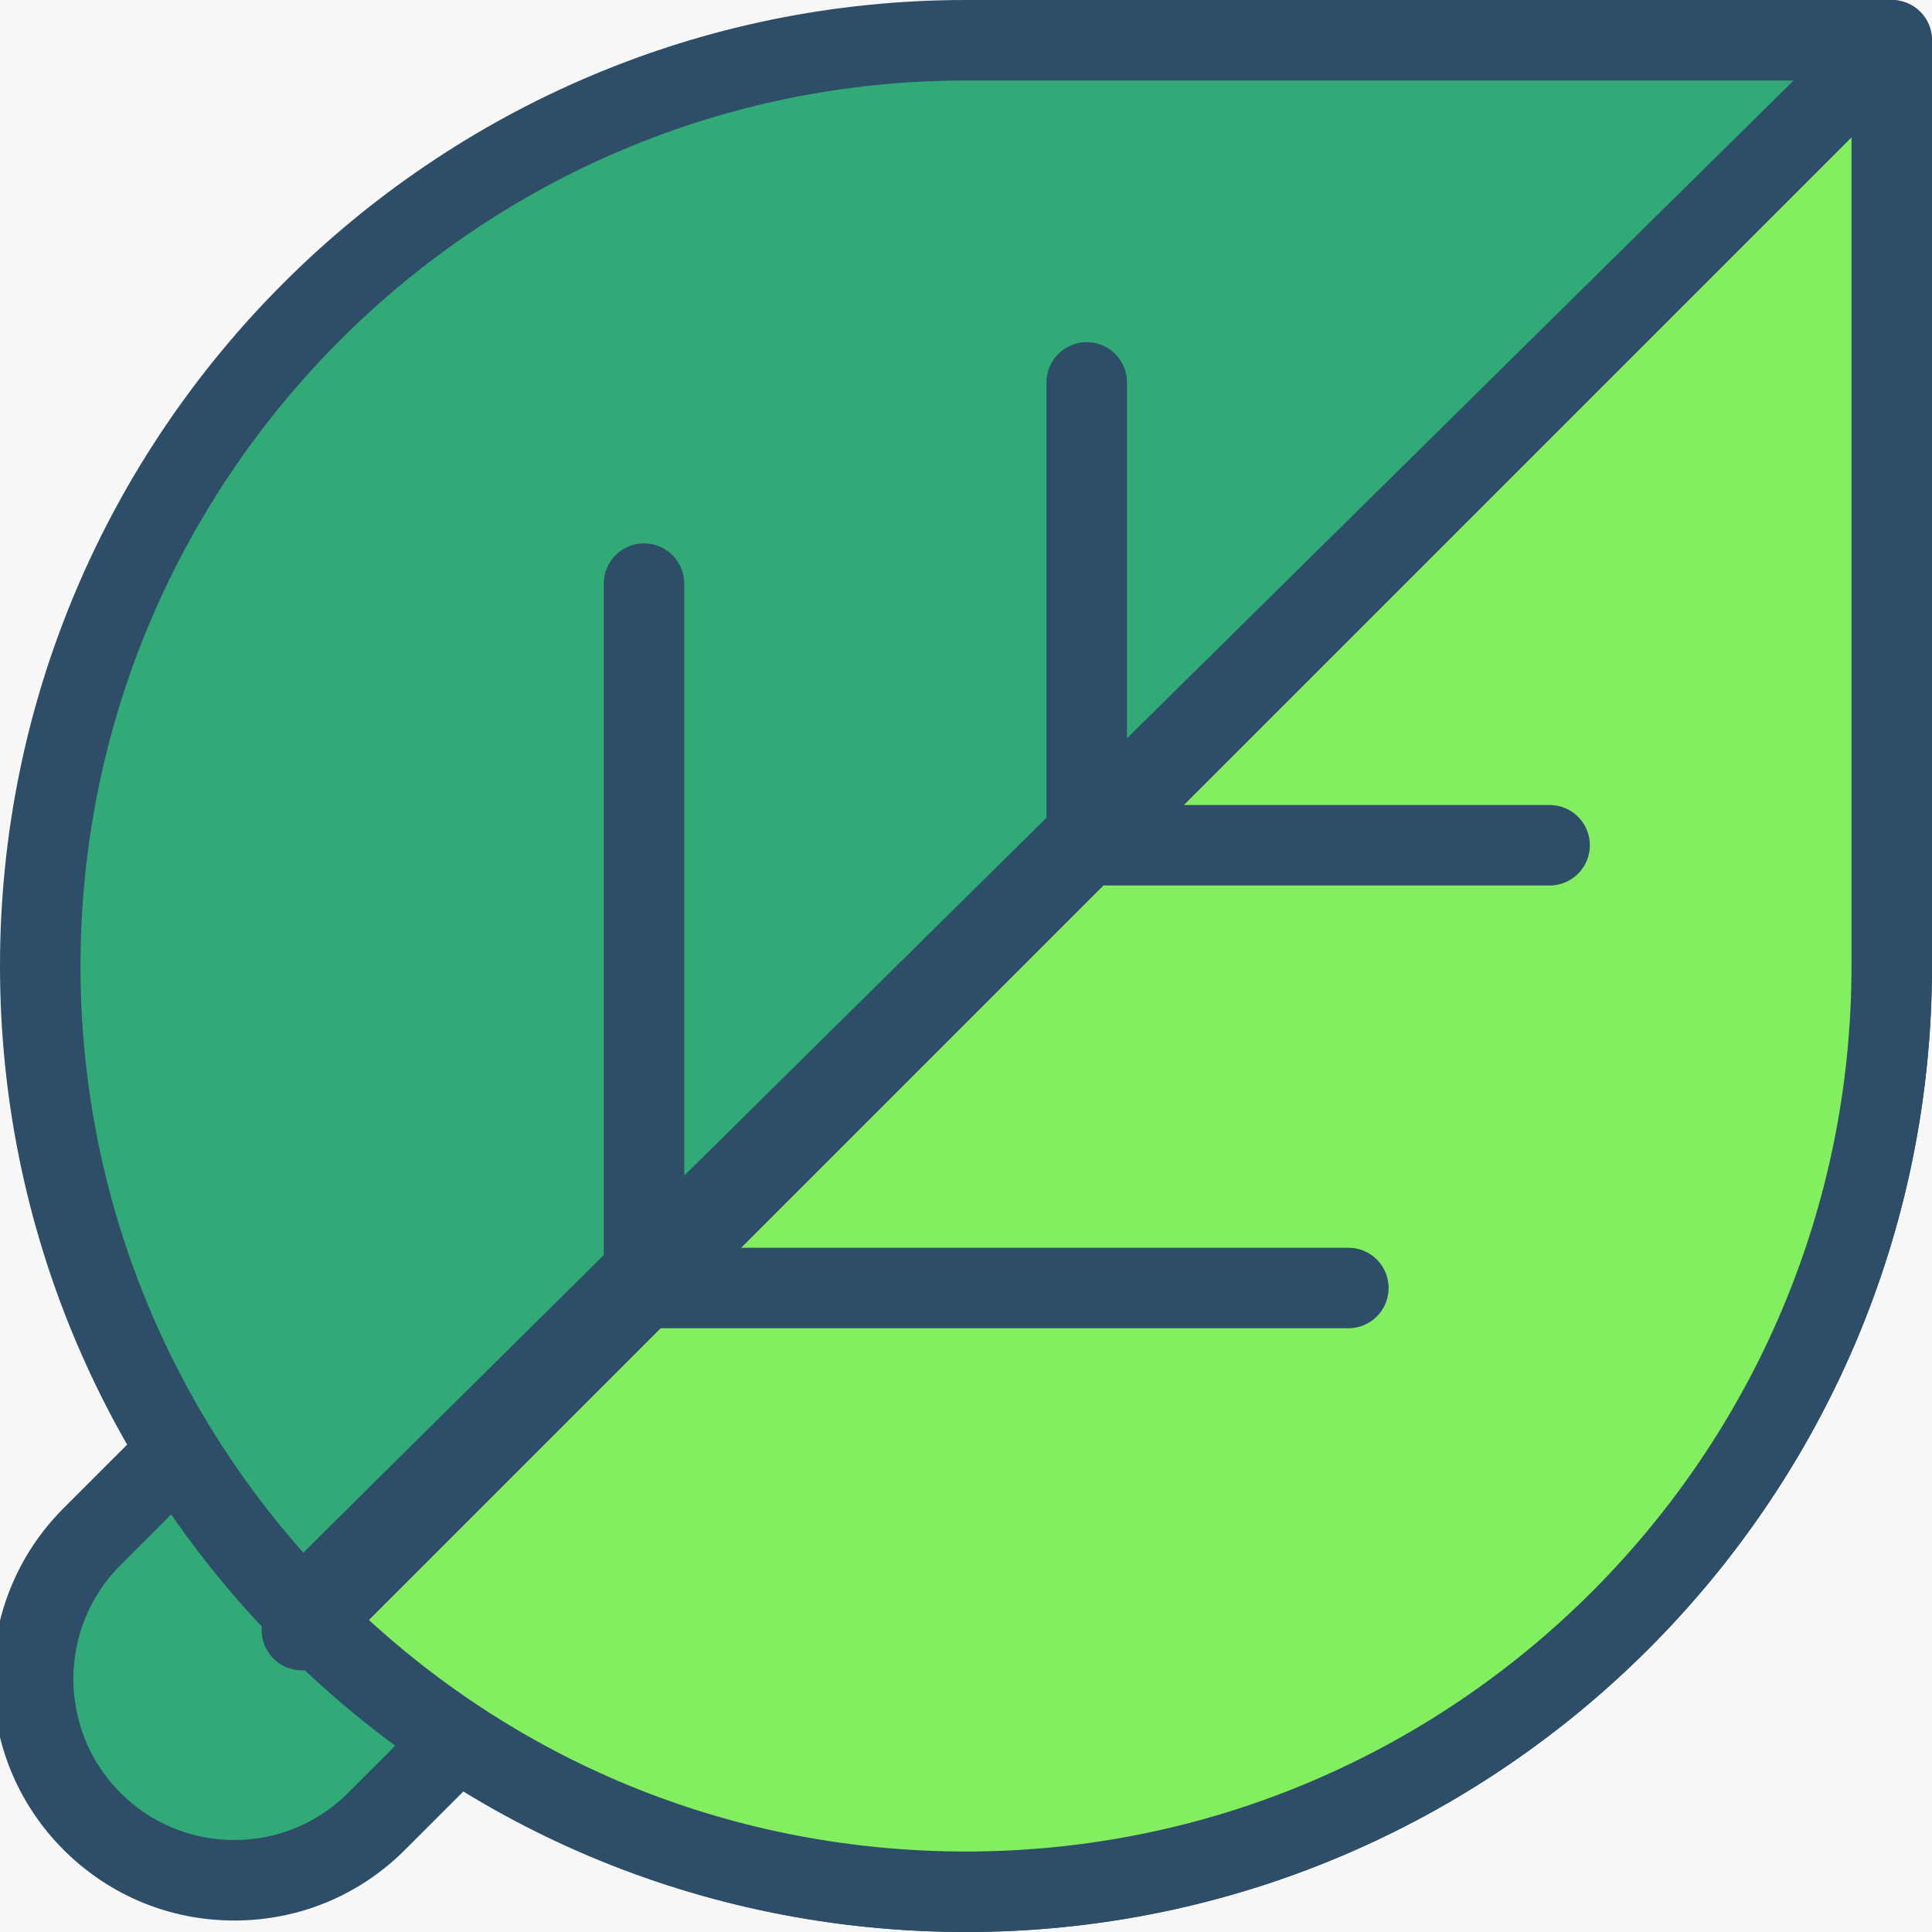
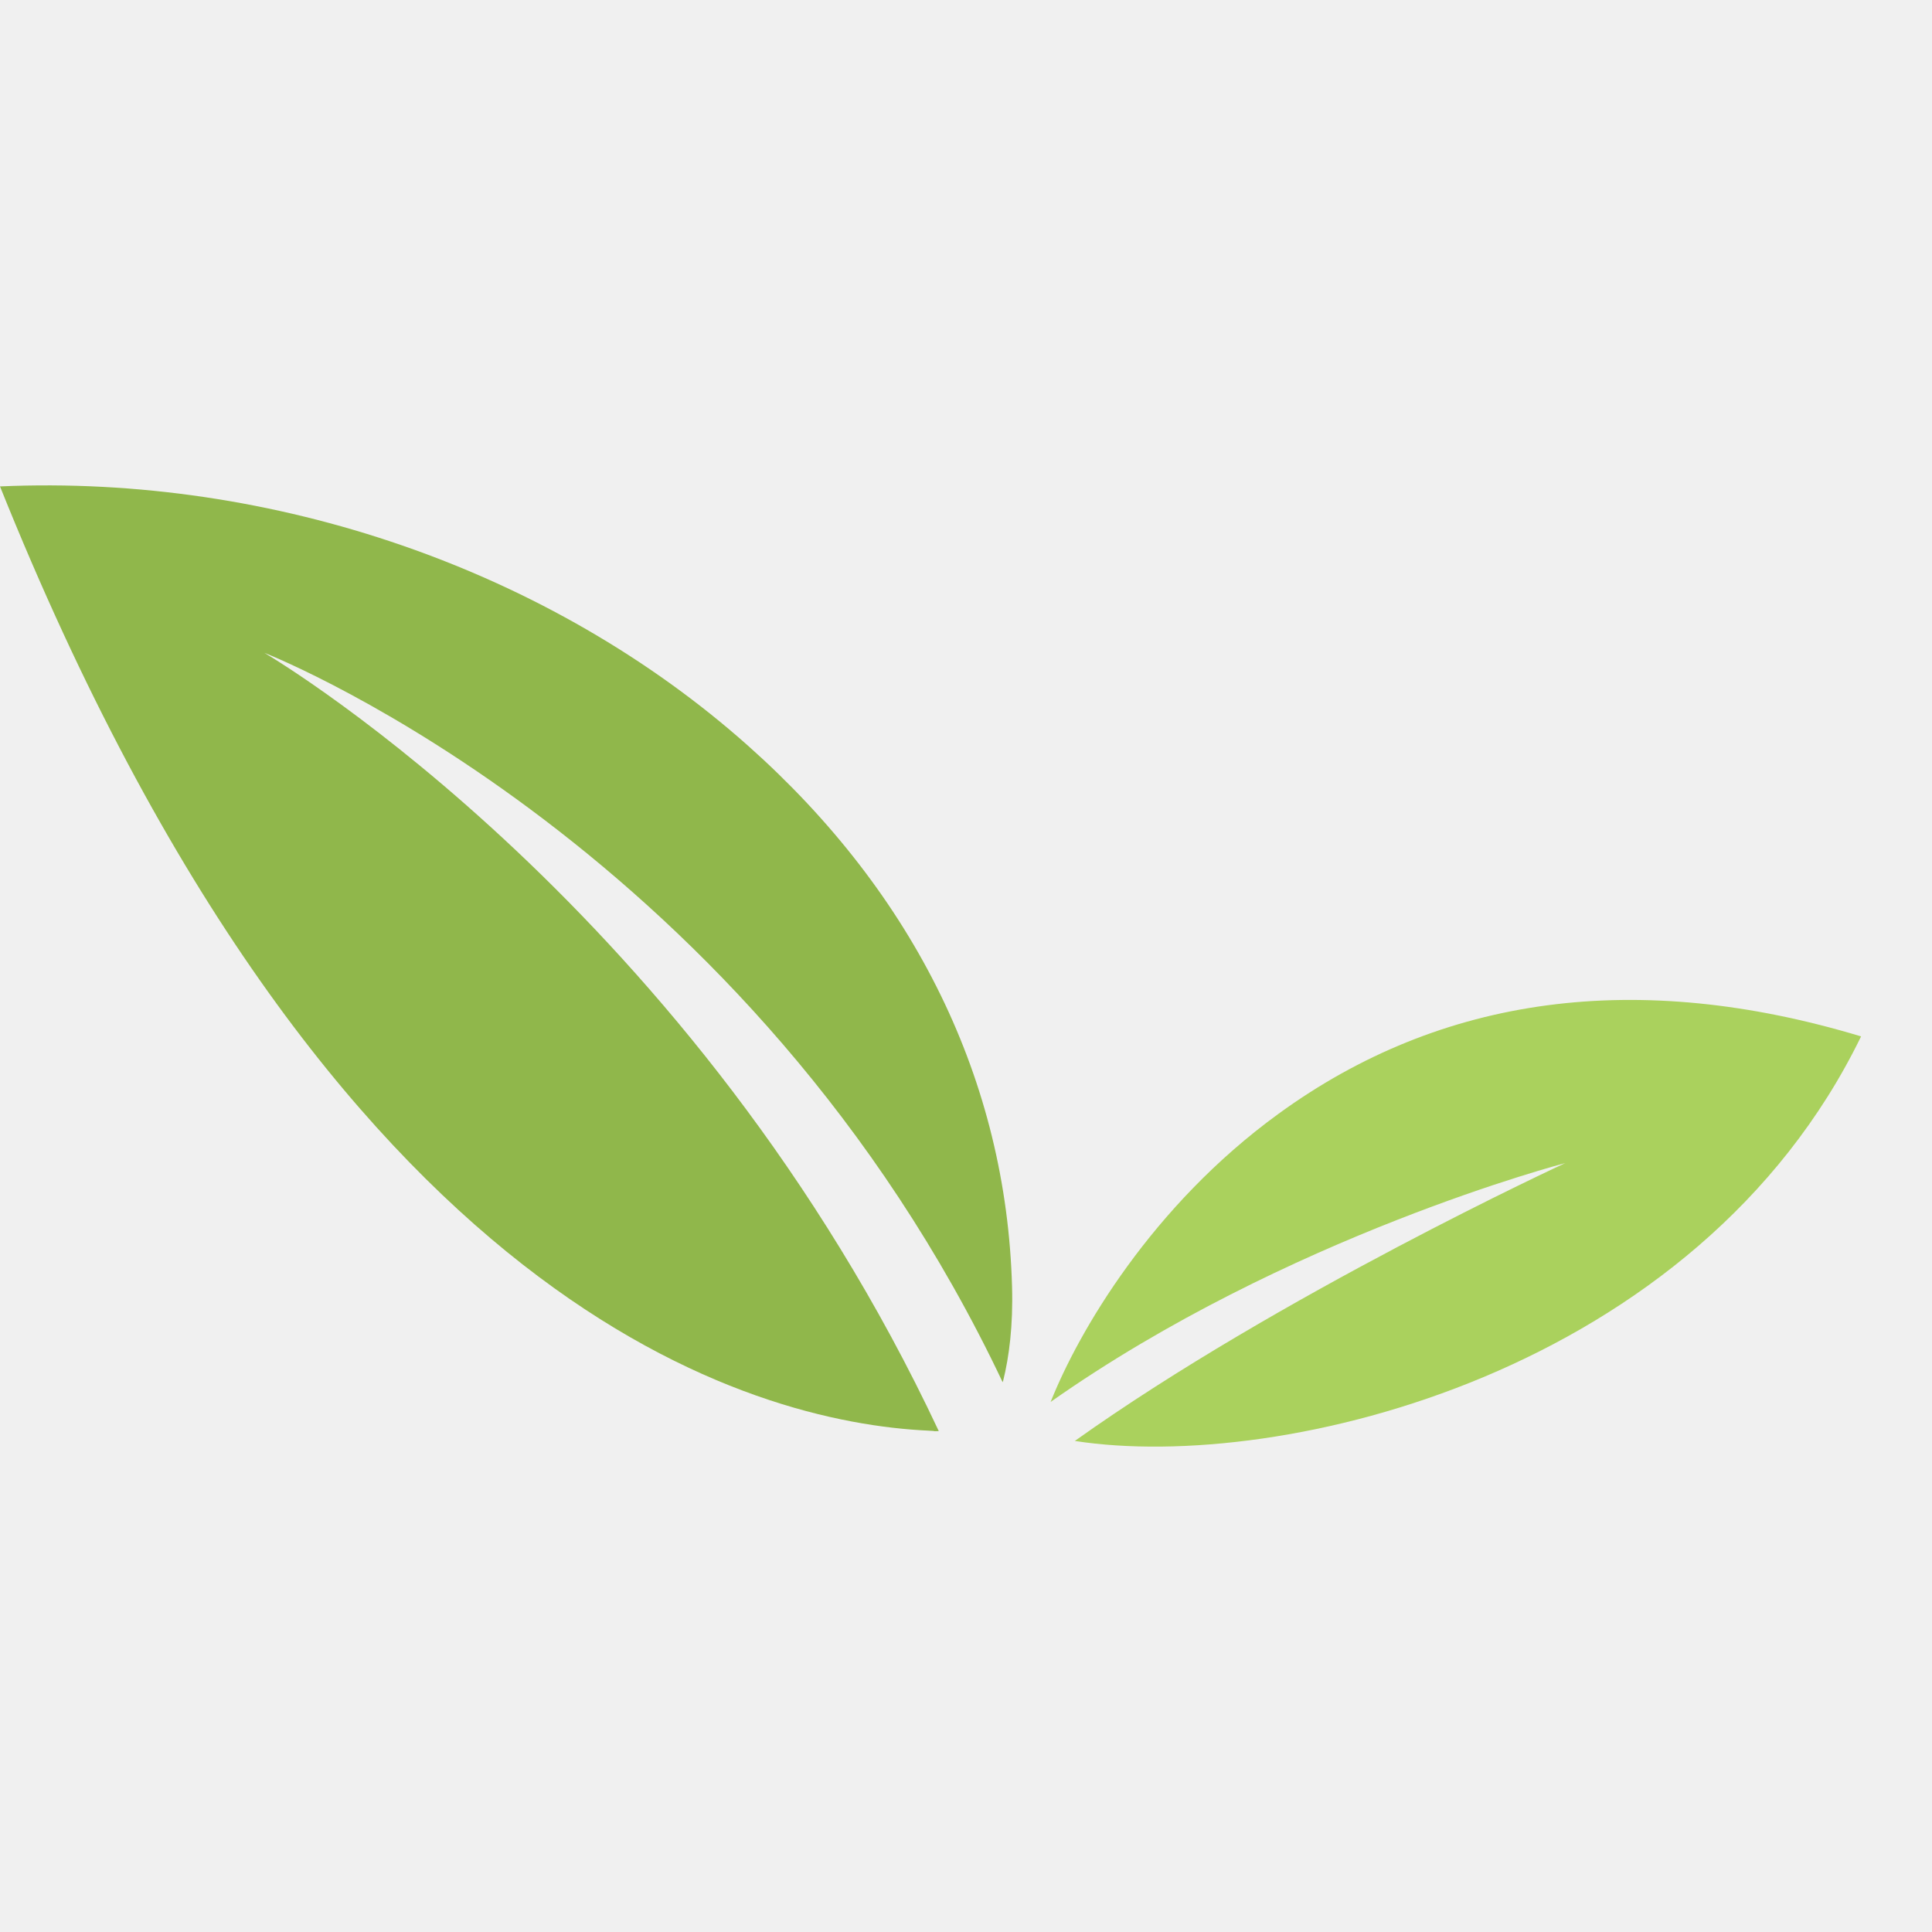
- <svg xmlns="http://www.w3.org/2000/svg" xmlns:xlink="http://www.w3.org/1999/xlink" version="1.1" id="Layer_1" x="0px" y="0px" width="96px" height="96px" viewBox="0 0 96 96" enable-background="new 0 0 96 96" xml:space="preserve">
-   <rect fill="#F7F7F7" width="96" height="96" />
-   <g>
-     <defs>
-       <rect id="SVGID_1_" width="96" height="96" />
-     </defs>
-     <clipPath id="SVGID_2_">
-       <use xlink:href="#SVGID_1_" overflow="visible" />
-     </clipPath>
+ <svg xmlns="http://www.w3.org/2000/svg" version="1.1" x="0px" y="0px" viewBox="0 0 64 64" style="enable-background:new 0 0 64 64;" xml:space="preserve">
+   <g id="_x32_">
+     <path style="fill:#AAD15D;" d="M61.651,34.332c-5.422,11.14-19.194,14.467-26.046,13.401c6.769-4.825,16.245-9.204,16.245-9.204   s-9.227,2.405-17.046,7.911c0.923-2.322,3.343-6.489,7.548-9.544C47.758,32.963,54.247,32.101,61.651,34.332z" />
+     <path style="fill:#90B74B;" d="M33.525,42.613c0.038,1.308-0.098,2.337-0.295,3.131c-0.008,0.015-0.015,0.03-0.015,0.045   C24.851,28.13,9.242,21.815,8.758,21.626c0.537,0.318,14.256,8.553,22.34,25.781c-0.287,0.008,0,0-0.348-0.015   C24.964,47.12,10.951,43.407,0,16.113c9.06-0.401,18.234,2.76,24.79,8.599C30.319,29.635,33.336,35.821,33.525,42.613z" />
+     <path style="display:none;fill:#232323;" d="M27.133,24.678c-6.017-5.364-14.556-8.119-22.842-7.386l-1.227,0.111l0.444,1.141   c10.253,26.572,24.383,28.039,28.464,27.86l0.24-0.012c0,0,0.869-0.395,1.171-0.709l0.586-0.358l0.117-0.259   c0.395-0.838,0.845-2.293,0.789-4.464C34.71,34.634,31.96,28.975,27.133,24.678z M32.786,43.204c0,0.006-0.006,0.006,0,0.012   c-0.006,0.025-0.012,0.062-0.025,0.08c0-0.012,0.006-0.031,0.012-0.055c-6.701-14.143-19.099-19.358-19.907-19.679   c0.758,0.45,11.695,7.176,18.181,20.998c-0.234,0.006,0,0-0.284-0.012c-4.716-0.222-16.14-3.249-25.067-25.499   c7.386-0.327,14.864,2.25,20.209,7.01c4.507,4.013,6.967,9.057,7.121,14.593C33.057,41.718,32.946,42.556,32.786,43.204z    M63.069,32.458c-9.79-3.335-16.27-0.025-19.981,3.335c-3.73,3.372-5.69,7.75-5.678,9.334c0.012,0.228,0.037,0.863,0.672,1.042   c0.012,0.006,0.025,0.012,0.037,0.018c2.232,0.814,6.375,0.888,10.77-0.308c5.709-1.547,11.837-5.228,14.735-12.188L64,32.779   L63.069,32.458z M40.27,44.825c5.518-3.933,13.243-7.503,13.243-7.503s-7.521,1.961-13.896,6.449   c0.752-1.893,2.725-5.29,6.153-7.78c4.408-3.206,9.698-3.909,15.733-2.09C57.083,42.982,45.856,45.695,40.27,44.825z" />
  </g>
-   <g>
-     <defs>
-       <rect id="SVGID_3_" width="96" height="96" />
-     </defs>
-     <clipPath id="SVGID_4_">
-       <use xlink:href="#SVGID_3_" overflow="visible" />
-     </clipPath>
-     <path clip-path="url(#SVGID_4_)" fill="#32AA77" d="M23.071,72L23.071,72c-3.905-3.905-10.237-3.905-14.142,0l-4.358,4.358   c-3.905,3.904-3.905,10.236,0,14.142c3.905,3.905,10.237,3.905,14.142,0l4.358-4.358C26.976,82.237,26.976,75.905,23.071,72" />
-     <path clip-path="url(#SVGID_4_)" fill="#2D4D68" d="M11.642,95.43c-3.205,0-6.219-1.249-8.485-3.516   c-4.679-4.679-4.679-12.292,0-16.971l4.358-4.357c4.678-4.68,12.292-4.68,16.97,0c4.679,4.679,4.679,12.292,0,16.971l-4.358,4.357   C17.861,94.181,14.848,95.43,11.642,95.43 M16,71.075c-2.049,0-4.097,0.779-5.657,2.339l-4.358,4.357   c-3.119,3.119-3.119,8.195,0,11.314c1.512,1.511,3.52,2.344,5.657,2.344c2.137,0,4.146-0.833,5.657-2.344l4.358-4.357   c3.119-3.119,3.119-8.195,0-11.314C20.098,71.854,18.049,71.075,16,71.075" />
-     <path clip-path="url(#SVGID_4_)" fill="#32AA77" d="M48,2C22.595,2,2,22.595,2,48c0,25.405,20.595,46,46,46   c25.405,0,46-20.595,46-46V2H48z" />
-     <path clip-path="url(#SVGID_4_)" fill="#2D4D68" d="M48,96C21.533,96,0,74.467,0,48S21.533,0,48,0h46c1.104,0,2,0.896,2,2v46   C96,74.467,74.467,96,48,96 M48,4C23.738,4,4,23.738,4,48c0,24.262,19.738,44,44,44c24.262,0,44-19.738,44-44V4H48z" />
-     <path clip-path="url(#SVGID_4_)" fill="#83EF60" d="M15.001,80.048C23.36,88.653,35.056,94,48,94c25.405,0,46-20.595,46-46V2   C94,2,25.024,70.024,15.001,80.048" />
-     <path clip-path="url(#SVGID_4_)" fill="#2D4D68" d="M48,96c-13.086,0-25.315-5.17-34.434-14.559   c-0.762-0.784-0.752-2.035,0.021-2.808C23.5,68.72,91.905,1.256,92.596,0.576c0.574-0.566,1.432-0.731,2.177-0.421   C95.516,0.466,96,1.193,96,2v46C96,74.467,74.468,96,48,96 M17.841,80.04C26.031,87.768,36.666,92,48,92c24.262,0,44-19.738,44-44   V6.782C78.604,19.996,29.723,68.217,17.841,80.04" />
-     <path clip-path="url(#SVGID_4_)" fill="#2D4D68" d="M77,44H54c-1.104,0-2-0.896-2-2V19c0-1.104,0.896-2,2-2s2,0.896,2,2v21h21   c1.104,0,2,0.896,2,2S78.104,44,77,44" />
-     <path clip-path="url(#SVGID_4_)" fill="#2D4D68" d="M67,66H32c-1.104,0-2-0.896-2-2V29c0-1.104,0.896-2,2-2s2,0.896,2,2v33h33   c1.104,0,2,0.896,2,2S68.104,66,67,66" />
-     <line clip-path="url(#SVGID_4_)" fill="#FFFFFF" x1="15" y1="81" x2="93" y2="3" />
-     <path clip-path="url(#SVGID_4_)" fill="#2D4D68" d="M15,83c-0.512,0-1.024-0.195-1.414-0.586c-0.781-0.781-0.781-2.047,0-2.828   l78-78c0.78-0.781,2.048-0.781,2.828,0c0.781,0.781,0.781,2.047,0,2.828l-78,78C16.024,82.805,15.512,83,15,83" />
-   </g>
+   <g id="Layer_1">
+ </g>
</svg>
